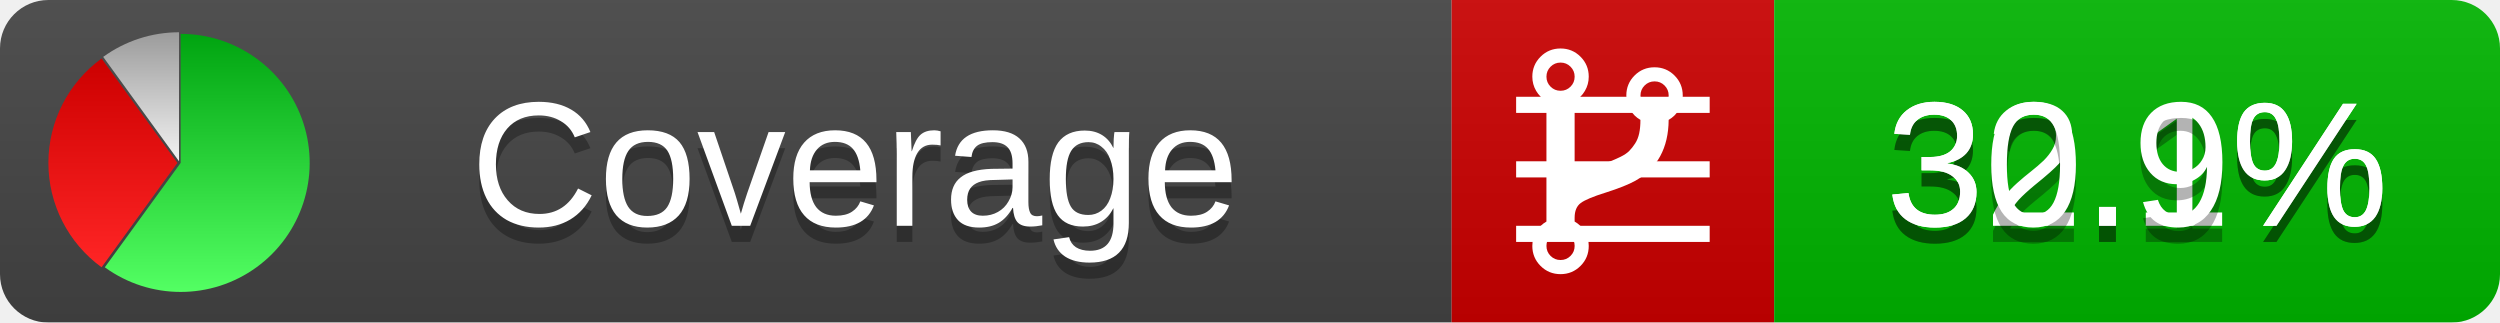
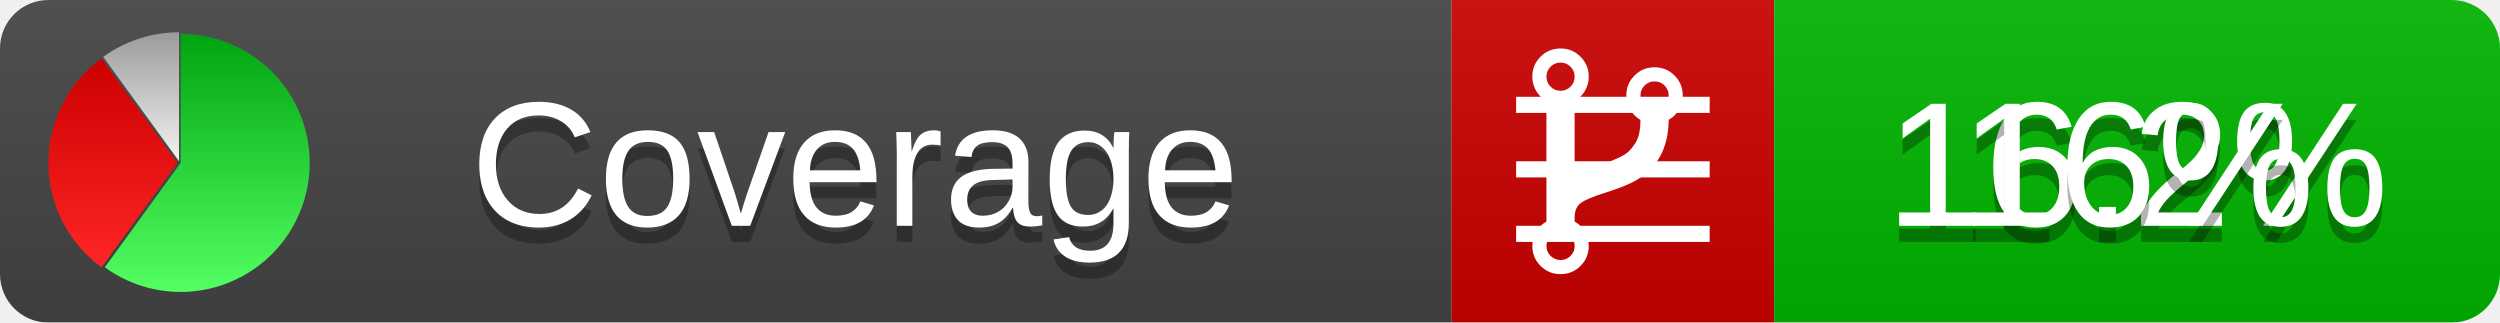
<svg xmlns="http://www.w3.org/2000/svg" xmlns:xlink="http://www.w3.org/1999/xlink" width="155" height="20">
  <style type="text/css">
          
            @keyframes fadeout {
              0 % { visibility: visible; opacity: 1; }
              40% { visibility: visible; opacity: 1; }
              50% { visibility: hidden; opacity: 0; }
              90% { visibility: hidden; opacity: 0; }
              100% { visibility: visible; opacity: 1; }
            }
            @keyframes fadein {
              0% { visibility: hidden; opacity: 0; }
              40% { visibility: hidden; opacity: 0; }
              50% { visibility: visible; opacity: 1; }
              90% { visibility: visible; opacity: 1; }
              100% { visibility: hidden; opacity: 0; }
            }
            .linecoverage {
                animation-duration: 10s;
                animation-name: fadeout;
                animation-iteration-count: infinite;
            }
            .branchcoverage {
                animation-duration: 10s;
                animation-name: fadein;
                animation-iteration-count: infinite;
            }
          
    </style>
  <defs>
    <linearGradient id="gradient" x2="0" y2="100%">
      <stop offset="0" stop-color="#bbb" stop-opacity=".1" />
      <stop offset="1" stop-opacity=".1" />
    </linearGradient>
    <linearGradient id="green" x2="0" y2="100%">
      <stop offset="0" stop-color="#00A410" />
      <stop offset="1" stop-color="#53FF63" />
    </linearGradient>
    <linearGradient id="red" x2="0" y2="100%">
      <stop offset="0" stop-color="#C00" />
      <stop offset="1" stop-color="#FF2525" />
    </linearGradient>
    <linearGradient id="gray" x2="0" y2="100%">
      <stop offset="0" stop-color="#9B9B9B" />
      <stop offset="1" stop-color="#F3F3F3" />
    </linearGradient>
    <mask id="mask">
      <rect width="155" height="20" rx="3" fill="#fff" />
    </mask>
    <g id="icon">
      <path style="fill:url(#green);" d="M205,202.5 l0,-200 a200,200 0 1,1 -117.558,361.803 z" />
      <path style="fill:url(#red);" d="M200,202.5 l-117.558,161.803 a200,200 0 0,1 0,-323.607 z" />
      <path style="fill:url(#gray);" d="M202.5,200 l-117.558,-161.803 a200,200 0 0,1 117.558,-38.196 z" />
    </g>
  </defs>
  <g mask="url(#mask)">
    <rect x="0" y="0" width="90" height="20" fill="#444" />
    <rect x="90" y="0" width="20" height="20" fill="#c00" />
    <rect x="110" y="0" width="45" height="20" fill="#00B600" />
    <rect x="0" y="0" width="155" height="20" fill="url(#gradient)" />
  </g>
  <g>
    <path class="linecoverage" stroke="#fff" d="M94 6.5 h12 M94 10.5 h12 M94 14.5 h12" />
    <path class="branchcoverage" fill="#fff" d="m 97.628,15.247 q 0,-0.364 -0.255,-0.619 -0.255,-0.255 -0.619,-0.255 -0.364,0 -0.619,0.255 -0.255,0.255 -0.255,0.619 0,0.364 0.255,0.619 0.255,0.255 0.619,0.255 0.364,0 0.619,-0.255 0.255,-0.255 0.255,-0.619 z m 0,-10.493 q 0,-0.364 -0.255,-0.619 -0.255,-0.255 -0.619,-0.255 -0.364,0 -0.619,0.255 -0.255,0.255 -0.255,0.619 0,0.364 0.255,0.619 0.255,0.255 0.619,0.255 0.364,0 0.619,-0.255 0.255,-0.255 0.255,-0.619 z m 5.83,1.166 q 0,-0.364 -0.255,-0.619 -0.255,-0.255 -0.619,-0.255 -0.364,0 -0.619,0.255 -0.255,0.255 -0.255,0.619 0,0.364 0.255,0.619 0.255,0.255 0.619,0.255 0.364,0 0.619,-0.255 0.255,-0.255 0.255,-0.619 z m 0.874,0 q 0,0.474 -0.237,0.879 -0.237,0.405 -0.638,0.633 -0.018,2.614 -2.059,3.771 -0.619,0.346 -1.849,0.738 -1.166,0.364 -1.544,0.647 -0.378,0.282 -0.378,0.911 l 0,0.237 q 0.401,0.228 0.638,0.633 0.237,0.405 0.237,0.879 0,0.729 -0.51,1.239 -0.51,0.51 -1.239,0.51 -0.729,0 -1.239,-0.51 -0.51,-0.51 -0.51,-1.239 0,-0.474 0.237,-0.879 0.237,-0.405 0.638,-0.633 l 0,-7.469 q -0.401,-0.228 -0.638,-0.633 -0.237,-0.405 -0.237,-0.879 0,-0.729 0.51,-1.239 0.51,-0.51 1.239,-0.51 0.729,0 1.239,0.51 0.51,0.51 0.51,1.239 0,0.474 -0.237,0.879 -0.237,0.405 -0.638,0.633 l 0,4.527 q 0.492,-0.237 1.403,-0.519 0.501,-0.155 0.797,-0.269 0.296,-0.114 0.642,-0.282 0.346,-0.169 0.537,-0.36 0.191,-0.191 0.369,-0.465 0.178,-0.273 0.255,-0.633 0.077,-0.36 0.077,-0.833 -0.401,-0.228 -0.638,-0.633 -0.237,-0.405 -0.237,-0.879 0,-0.729 0.51,-1.239 0.51,-0.51 1.239,-0.51 0.729,0 1.239,0.51 0.51,0.51 0.51,1.239 z" />
  </g>
  <g fill="#fff" text-anchor="middle" font-family="Verdana,Arial,Geneva,sans-serif" font-size="11">
    <a xlink:href="https://github.com/danielpalme/ReportGenerator" target="_top">
      <use xlink:href="#icon" transform="translate(3,2) scale(.04)" />
    </a>
    <text x="53" y="15" fill="#010101" fill-opacity=".3">Coverage</text>
    <text x="53" y="14" fill="#fff">Coverage</text>
-     <text class="linecoverage" x="132.5" y="15" fill="#010101" fill-opacity=".3">32.1%</text>
-     <text class="linecoverage" x="132.5" y="14">32.1%</text>
-     <text class="branchcoverage" x="132.5" y="15" fill="#010101" fill-opacity=".3">30.9%</text>
-     <text class="branchcoverage" x="132.5" y="14">30.9%</text>
+     <text class="linecoverage" x="132.5" y="15" fill="#010101" fill-opacity=".3">16.2%</text>
+     <text class="linecoverage" x="132.5" y="14">16.2%</text>
+     <text class="branchcoverage" x="132.5" y="15" fill="#010101" fill-opacity=".3">16%</text>
+     <text class="branchcoverage" x="132.5" y="14">16%</text>
  </g>
  <g>
    <rect class="linecoverage" x="90" y="0" width="65" height="20" fill-opacity="0" />
    <rect class="branchcoverage" x="90" y="0" width="65" height="20" fill-opacity="0" />
  </g>
</svg>
